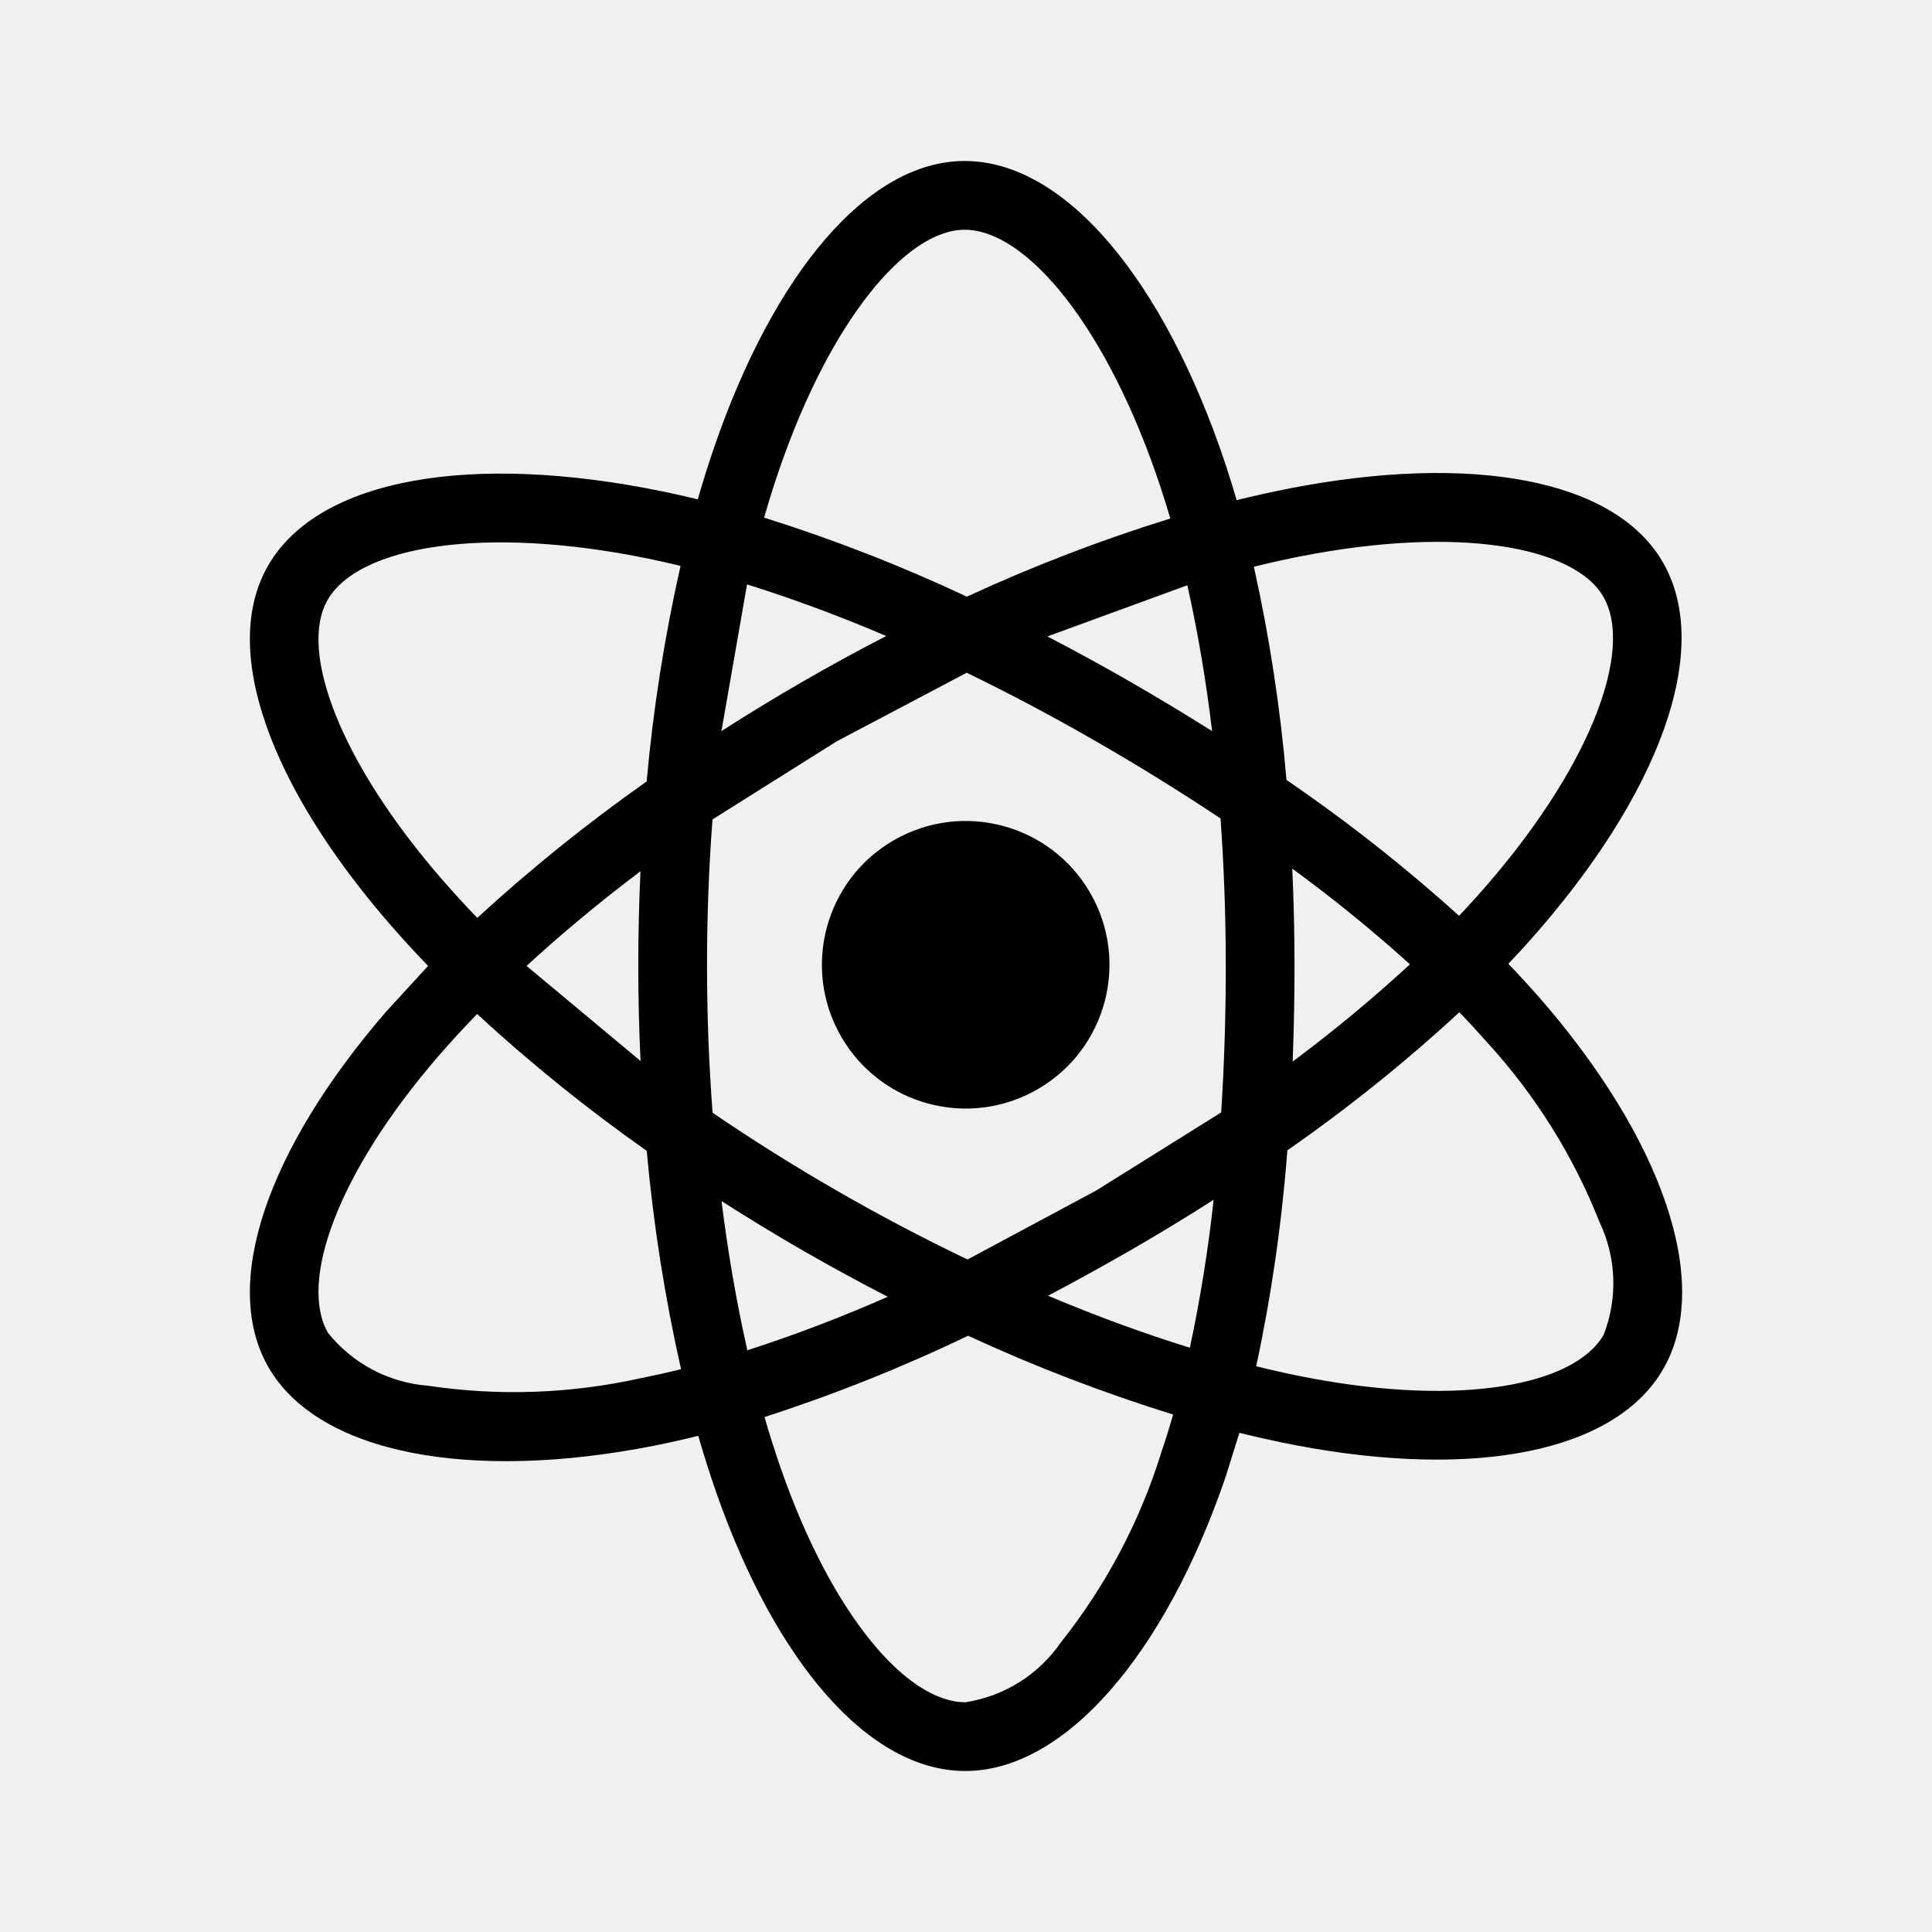
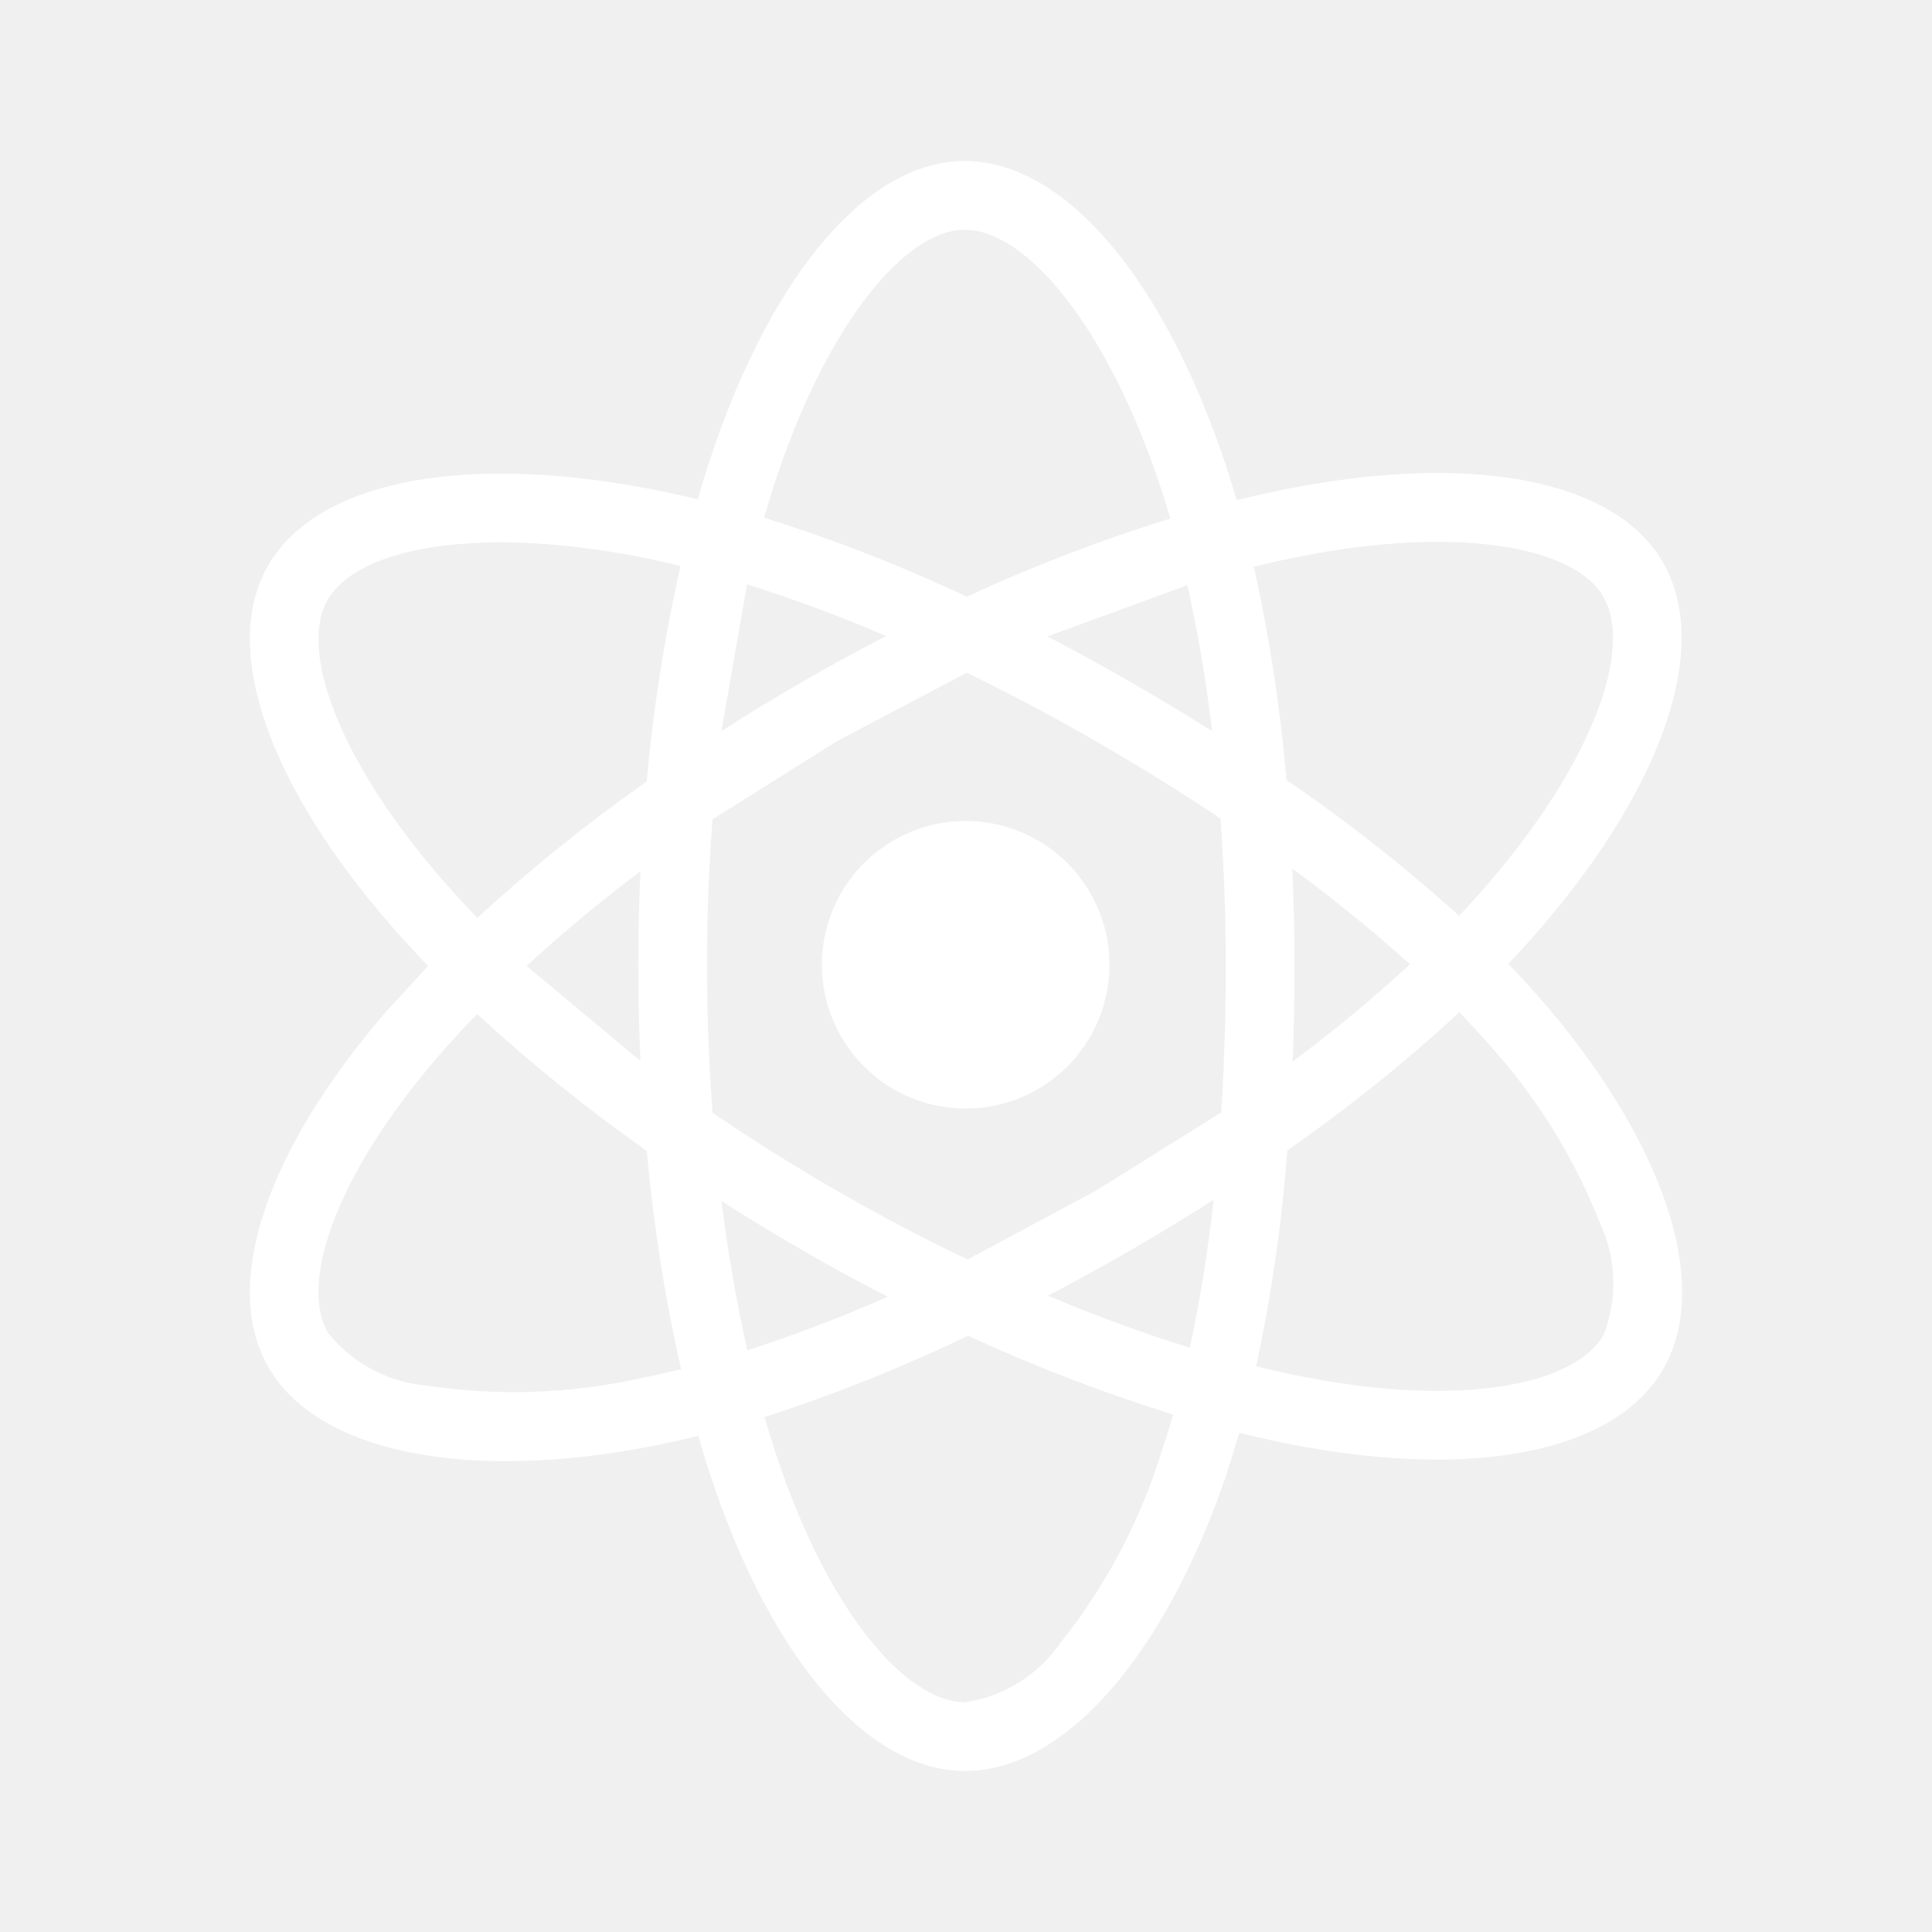
<svg xmlns="http://www.w3.org/2000/svg" viewBox="0 0 24 24">
-   <path d="M11.103 10.438a1.786 1.786 0 1 0 2.44.654 1.786 1.786 0 0 0-2.44-.654zm8.005 1.938q-.176-.201-.371-.403.136-.143.264-.286c1.606-1.804 2.284-3.614 1.656-4.702-.602-1.043-2.393-1.354-4.636-.918q-.331.065-.659.146-.063-.216-.133-.43C14.467 3.49 13.238 1.999 11.982 2c-1.204.001-2.368 1.397-3.111 3.558q-.11.32-.203.645-.219-.054-.44-.099c-2.366-.486-4.272-.166-4.898.923-.601 1.044.028 2.75 1.529 4.472q.223.256.459.5l-.525.572c-1.465 1.698-2.057 3.376-1.457 4.415.62 1.073 2.499 1.424 4.785.974q.278-.055.553-.124.101.352.221.697C9.634 20.649 10.792 22 11.992 22c1.239-.001 2.482-1.453 3.235-3.659l.169-.542q.355.088.715.157c2.203.417 3.953.089 4.551-.951.618-1.074-.019-2.876-1.554-4.63zM4.07 7.452c.386-.67 1.943-.931 3.986-.512q.196.04.398.09a20.464 20.464 0 0 0-.421 2.678 20.887 20.887 0 0 0-2.104 1.694q-.219-.227-.427-.465h0C4.216 9.461 3.708 8.081 4.07 7.452zm3.887 5.728l-1.416-1.181c.43-.396.905-.791 1.415-1.176q-.027.589-.027 1.179 0 .589.028 1.178zm-.001 3.941a7.237 7.237 0 0 1-2.64.093 1.766 1.766 0 0 1-1.241-.656c-.364-.631.112-1.978 1.364-3.43q.236-.273.488-.532a20.49 20.49 0 0 0 2.107 1.7 20.802 20.802 0 0 0 .426 2.712q-.251.063-.505.113zm7.101-8.039q-.503-.317-1.019-.614-.507-.292-1.027-.562l1.739-.636a18.218 18.218 0 0 1 .307 1.812zM9.679 5.835c.636-1.851 1.578-2.981 2.304-2.981.773 0 1.778 1.218 2.434 3.198q.064.194.121.389a20.478 20.478 0 0 0-2.527.971 20.061 20.061 0 0 0-2.519-.982q.086-.3.187-.595zm-.4 1.424a18.307 18.307 0 0 1 1.73.642q-1.051.542-2.047 1.181l.318-1.823zm-.316 7.661q.497.318 1.008.613.522.3 1.057.576a18.196 18.196 0 0 1-1.744.665c-.132-.582-.24-1.204-.321-1.853zm5.456 3.146a7.236 7.236 0 0 1-1.238 2.333h0a1.766 1.766 0 0 1-1.188.747c-.728 0-1.658-1.085-2.29-2.895q-.112-.321-.206-.648a20.109 20.109 0 0 0 2.529-1.01 20.8 20.8 0 0 0 2.547.979q-.071.249-.155.494zm.362-1.324c-.569-.176-1.161-.393-1.762-.646q.509-.268 1.025-.565.53-.306 1.032-.627a18.152 18.152 0 0 1-.295 1.838zm.446-4.743q.001.911-.057 1.82l-1.554.971-1.597.856q-.827-.396-1.622-.854-.79-.455-1.545-.969-.069-.909-.069-1.822h0q-.001-.912.068-1.822l1.543-.97 1.615-.852q.817.397 1.604.851.79.454 1.549.959.065.914.065 1.832zm.957-5.093c1.921-.374 3.37-.122 3.733.506.387.67-.167 2.149-1.554 3.706h0q-.115.129-.238.259a20.061 20.061 0 0 0-2.144-1.688 20.041 20.041 0 0 0-.405-2.649q.31-.076.609-.135zm-.13 3.885a18.164 18.164 0 0 1 1.461 1.188 18.119 18.119 0 0 1-1.457 1.208q.023-.594.023-1.188 0-.604-.028-1.208zm3.868 5.789c-.363.631-1.768.894-3.652.538q-.324-.061-.665-.146a20.069 20.069 0 0 0 .387-2.682 19.939 19.939 0 0 0 2.137-1.716q.176.183.336.365h0a7.234 7.234 0 0 1 1.403 2.238 1.766 1.766 0 0 1 .054 1.403z" />
+   <path d="M11.103 10.438a1.786 1.786 0 1 0 2.44.654 1.786 1.786 0 0 0-2.44-.654zm8.005 1.938q-.176-.201-.371-.403.136-.143.264-.286c1.606-1.804 2.284-3.614 1.656-4.702-.602-1.043-2.393-1.354-4.636-.918q-.331.065-.659.146-.063-.216-.133-.43C14.467 3.49 13.238 1.999 11.982 2c-1.204.001-2.368 1.397-3.111 3.558q-.11.32-.203.645-.219-.054-.44-.099c-2.366-.486-4.272-.166-4.898.923-.601 1.044.028 2.75 1.529 4.472q.223.256.459.5l-.525.572c-1.465 1.698-2.057 3.376-1.457 4.415.62 1.073 2.499 1.424 4.785.974q.278-.055.553-.124.101.352.221.697C9.634 20.649 10.792 22 11.992 22c1.239-.001 2.482-1.453 3.235-3.659l.169-.542q.355.088.715.157c2.203.417 3.953.089 4.551-.951.618-1.074-.019-2.876-1.554-4.63zM4.07 7.452c.386-.67 1.943-.931 3.986-.512q.196.04.398.09a20.464 20.464 0 0 0-.421 2.678 20.887 20.887 0 0 0-2.104 1.694q-.219-.227-.427-.465h0C4.216 9.461 3.708 8.081 4.07 7.452zm3.887 5.728l-1.416-1.181c.43-.396.905-.791 1.415-1.176q-.027.589-.027 1.179 0 .589.028 1.178zm-.001 3.941a7.237 7.237 0 0 1-2.64.093 1.766 1.766 0 0 1-1.241-.656c-.364-.631.112-1.978 1.364-3.43q.236-.273.488-.532a20.49 20.49 0 0 0 2.107 1.7 20.802 20.802 0 0 0 .426 2.712q-.251.063-.505.113zm7.101-8.039q-.503-.317-1.019-.614-.507-.292-1.027-.562l1.739-.636a18.218 18.218 0 0 1 .307 1.812zM9.679 5.835c.636-1.851 1.578-2.981 2.304-2.981.773 0 1.778 1.218 2.434 3.198q.064.194.121.389a20.478 20.478 0 0 0-2.527.971 20.061 20.061 0 0 0-2.519-.982q.086-.3.187-.595zm-.4 1.424a18.307 18.307 0 0 1 1.73.642q-1.051.542-2.047 1.181l.318-1.823zm-.316 7.661q.497.318 1.008.613.522.3 1.057.576a18.196 18.196 0 0 1-1.744.665c-.132-.582-.24-1.204-.321-1.853zm5.456 3.146a7.236 7.236 0 0 1-1.238 2.333h0a1.766 1.766 0 0 1-1.188.747c-.728 0-1.658-1.085-2.29-2.895q-.112-.321-.206-.648a20.109 20.109 0 0 0 2.529-1.01 20.8 20.8 0 0 0 2.547.979q-.071.249-.155.494zm.362-1.324c-.569-.176-1.161-.393-1.762-.646q.509-.268 1.025-.565.53-.306 1.032-.627a18.152 18.152 0 0 1-.295 1.838zm.446-4.743q.001.911-.057 1.82l-1.554.971-1.597.856q-.827-.396-1.622-.854-.79-.455-1.545-.969-.069-.909-.069-1.822h0q-.001-.912.068-1.822l1.543-.97 1.615-.852q.817.397 1.604.851.79.454 1.549.959.065.914.065 1.832zm.957-5.093c1.921-.374 3.37-.122 3.733.506.387.67-.167 2.149-1.554 3.706h0q-.115.129-.238.259a20.061 20.061 0 0 0-2.144-1.688 20.041 20.041 0 0 0-.405-2.649q.31-.076.609-.135zm-.13 3.885a18.164 18.164 0 0 1 1.461 1.188 18.119 18.119 0 0 1-1.457 1.208q.023-.594.023-1.188 0-.604-.028-1.208zm3.868 5.789c-.363.631-1.768.894-3.652.538q-.324-.061-.665-.146a20.069 20.069 0 0 0 .387-2.682 19.939 19.939 0 0 0 2.137-1.716q.176.183.336.365h0a7.234 7.234 0 0 1 1.403 2.238 1.766 1.766 0 0 1 .054 1.403z" fill="#fff" />
</svg>
